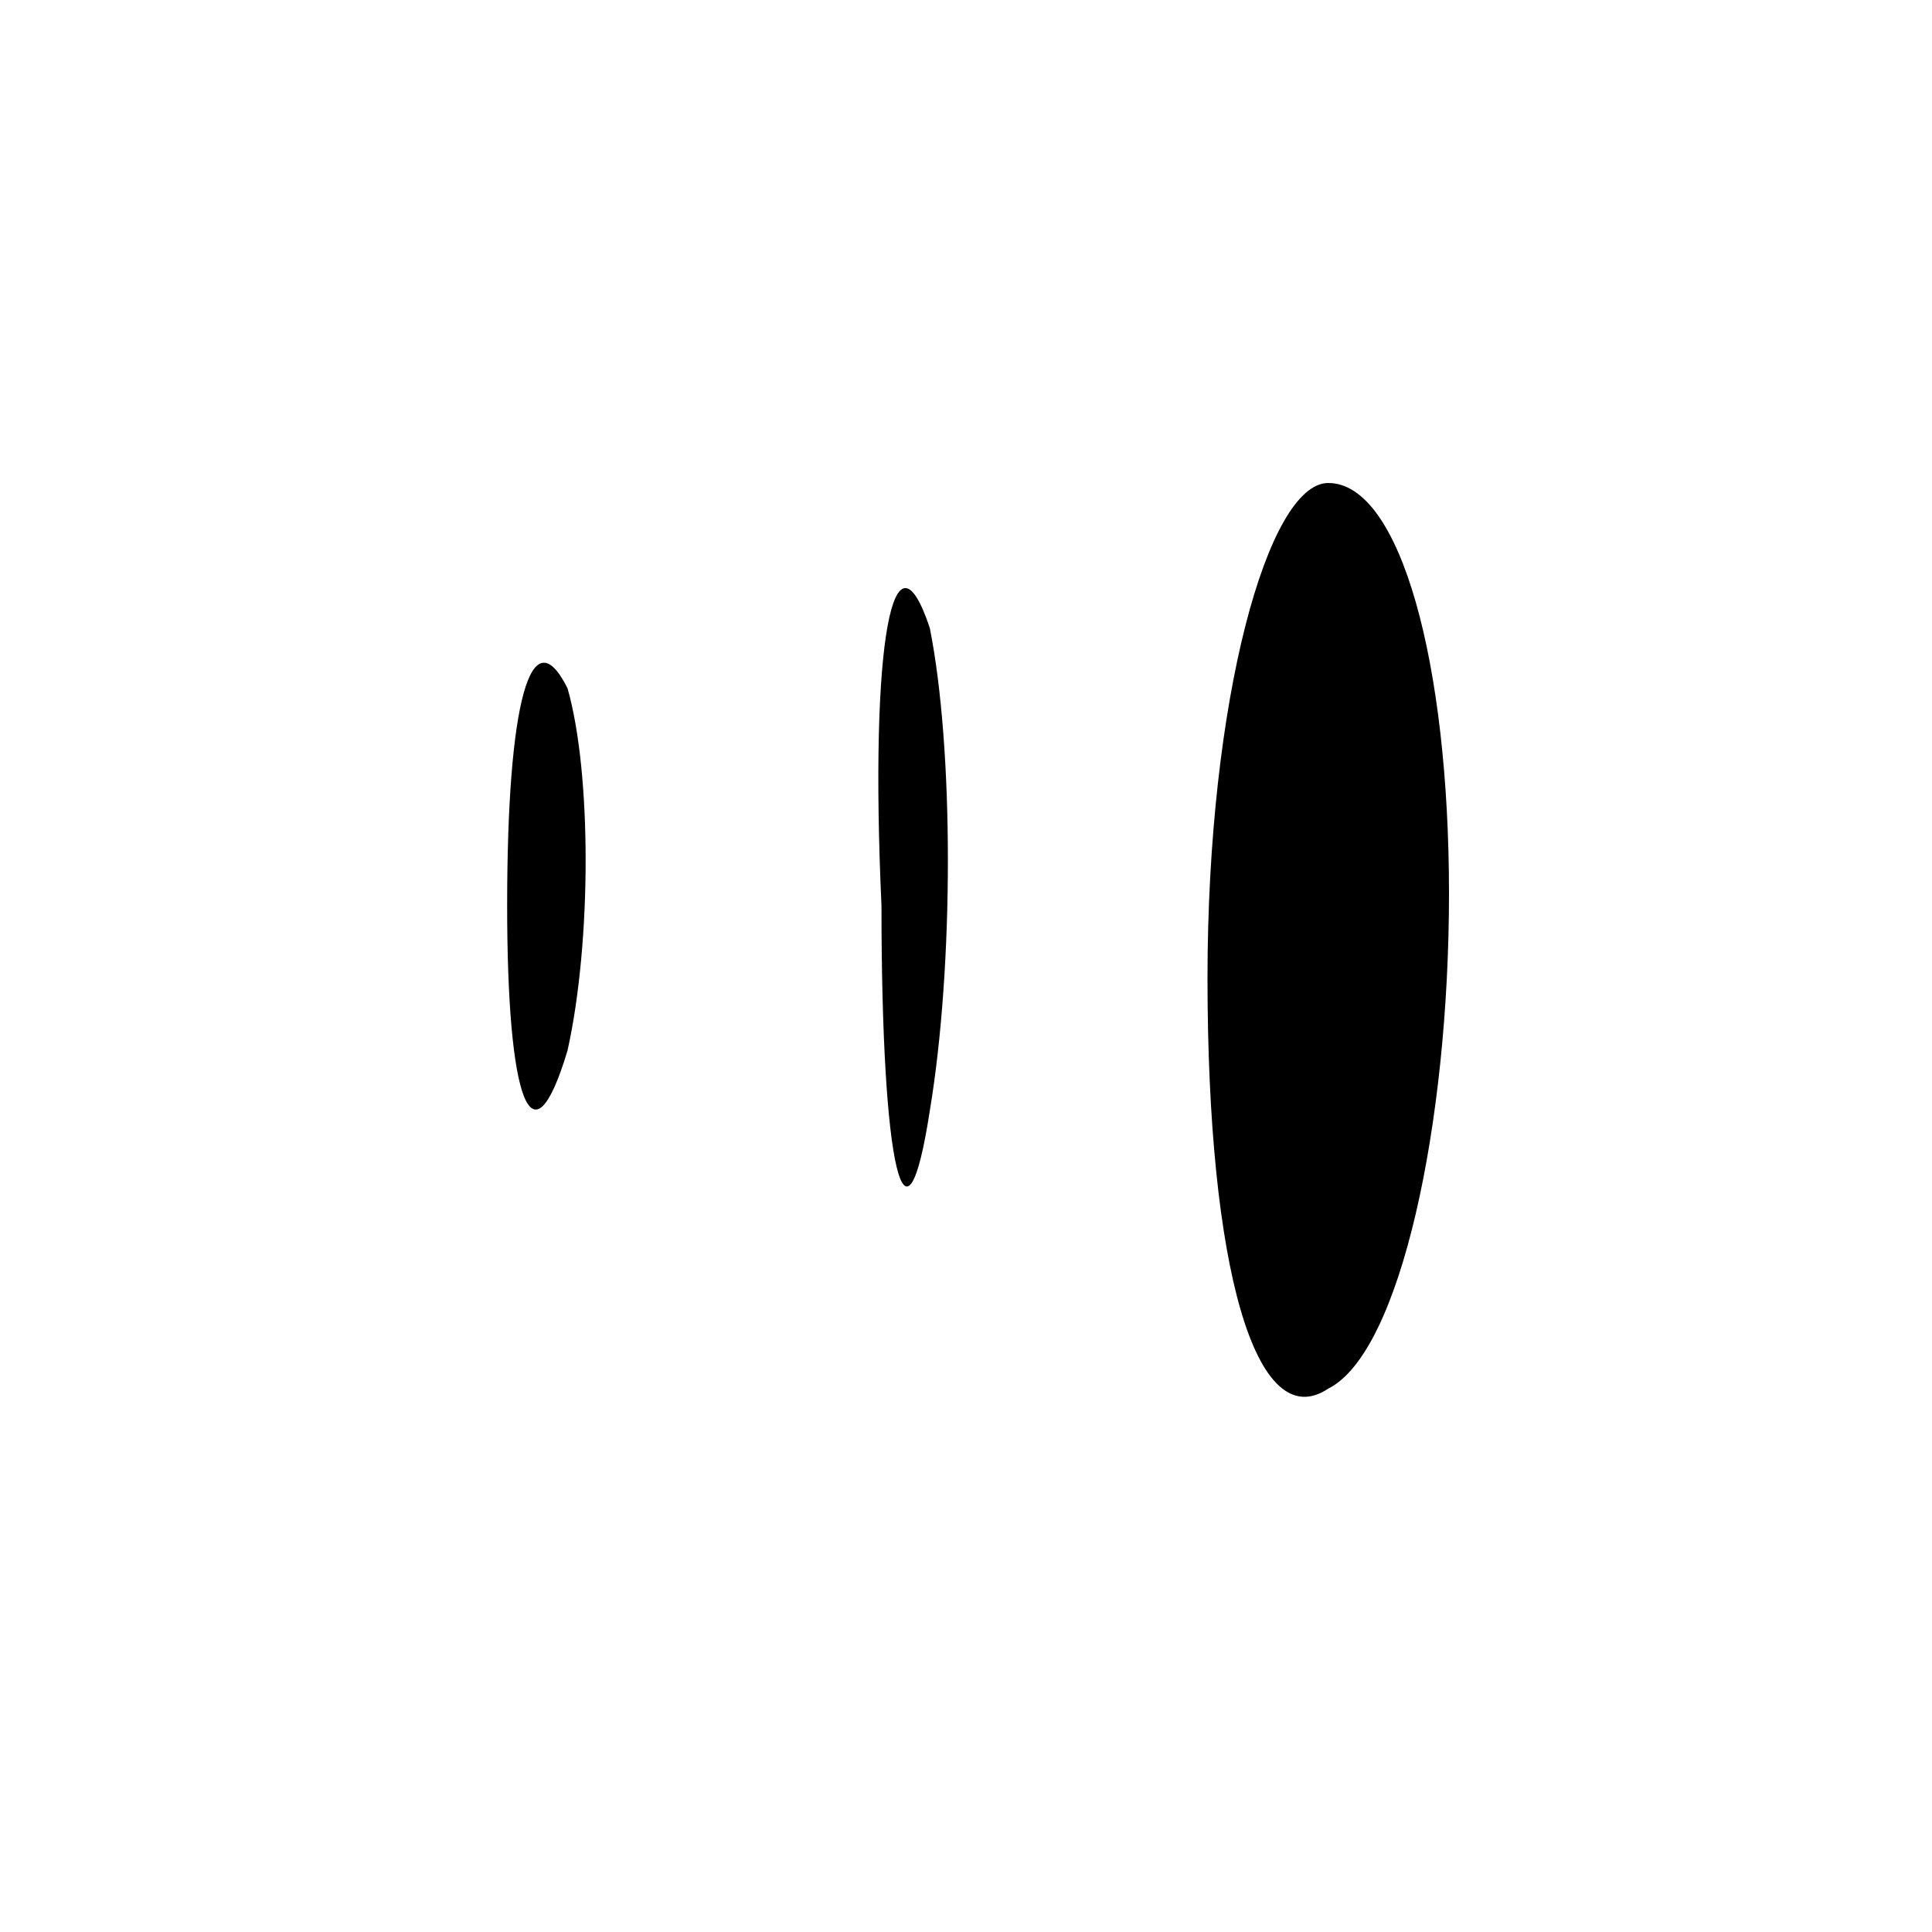
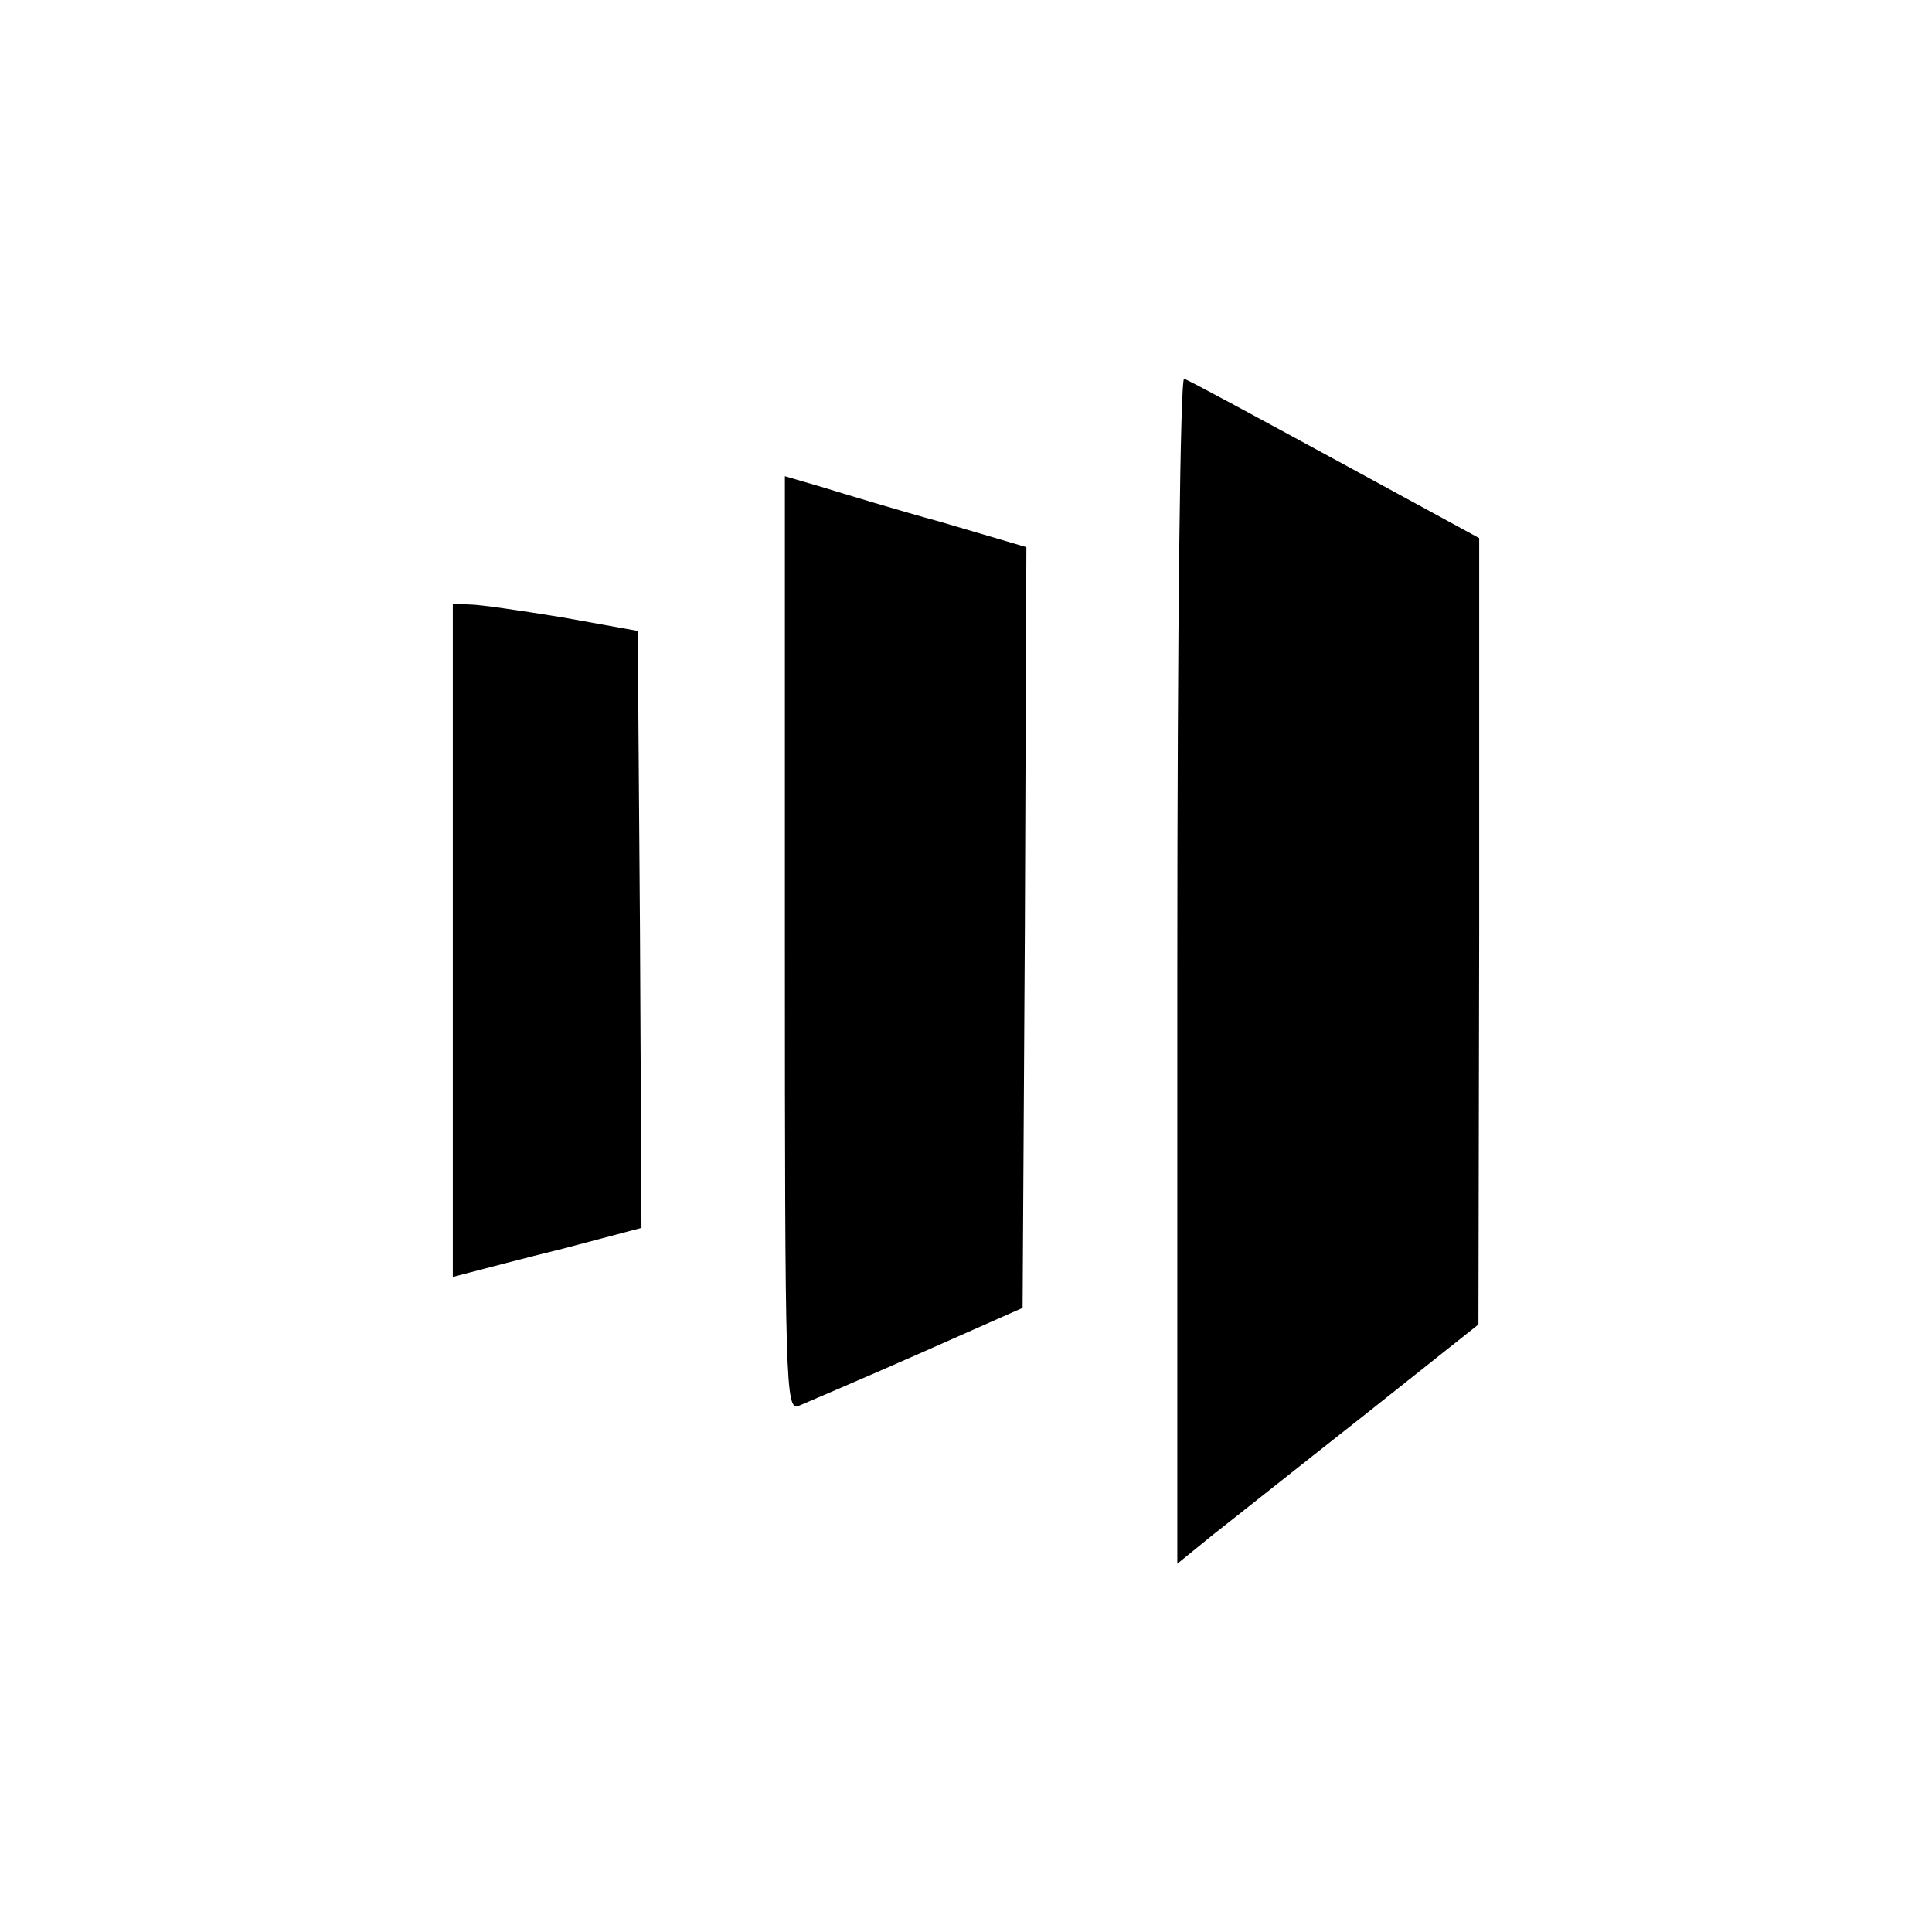
- <svg xmlns="http://www.w3.org/2000/svg" version="1.0" width="16pt" height="16pt" viewBox="0 0 16 16" preserveAspectRatio="xMidYMid meet">
-   <g transform="translate(0,16) scale(0.1,-0.1)" fill="#000000" stroke="none">
-     <path d="M73 85 c0 -22 2 -30 4 -17 2 12 2 30 0 40 -3 9 -5 -1 -4 -23z" />
-     <path d="M100 79 c0 -24 4 -38 10 -34 6 3 10 22 10 41 0 19 -4 34 -10 34 -5 0 -10 -18 -10 -41z" />
-     <path d="M42 85 c0 -16 2 -22 5 -12 2 9 2 23 0 30 -3 6 -5 -1 -5 -18z" />
+ <svg xmlns="http://www.w3.org/2000/svg" version="1.0" width="256pt" height="256pt" viewBox="0 0 256 256" preserveAspectRatio="xMidYMid meet">
+   <g transform="translate(0,256) scale(0.1,-0.1)" fill="#000000" stroke="none">
+     <path d="M1560 1275 l0 -787 48 39 c27 21 116 92 200 158 l151 120 1 521 0 521 -191 104 c-105 57 -195 106 -200 107 -5 2 -9 -325 -9 -783z" />
+     <path d="M1040 1310 c0 -586 1 -619 18 -613 9 4 80 34 157 68 l140 62 3 504 2 504 -112 33 c-62 17 -134 39 -160 47 l-48 14 0 -619z" />
+     <path d="M600 1314 l0 -446 23 6 c12 3 68 18 125 32 l102 27 -2 396 -3 395 -100 18 c-55 9 -110 17 -122 17 l-23 1 0 -446z" />
  </g>
</svg>
